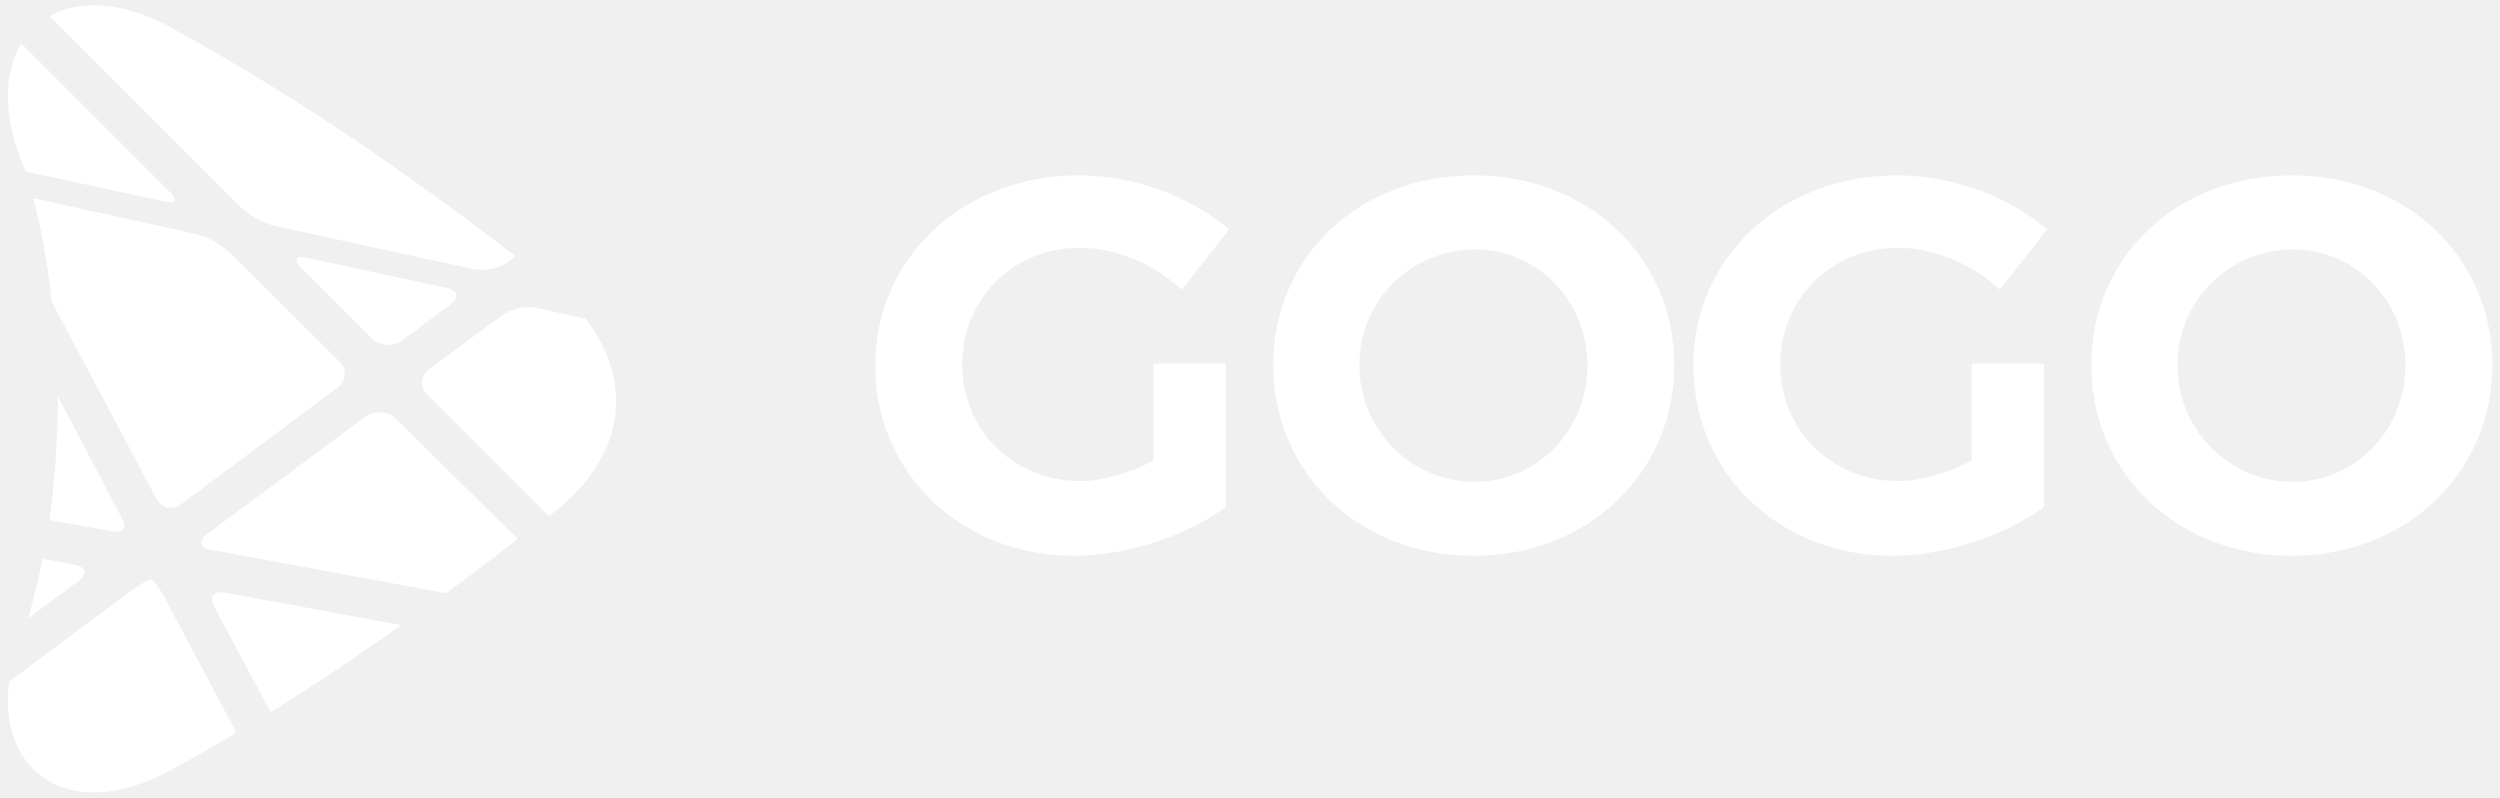
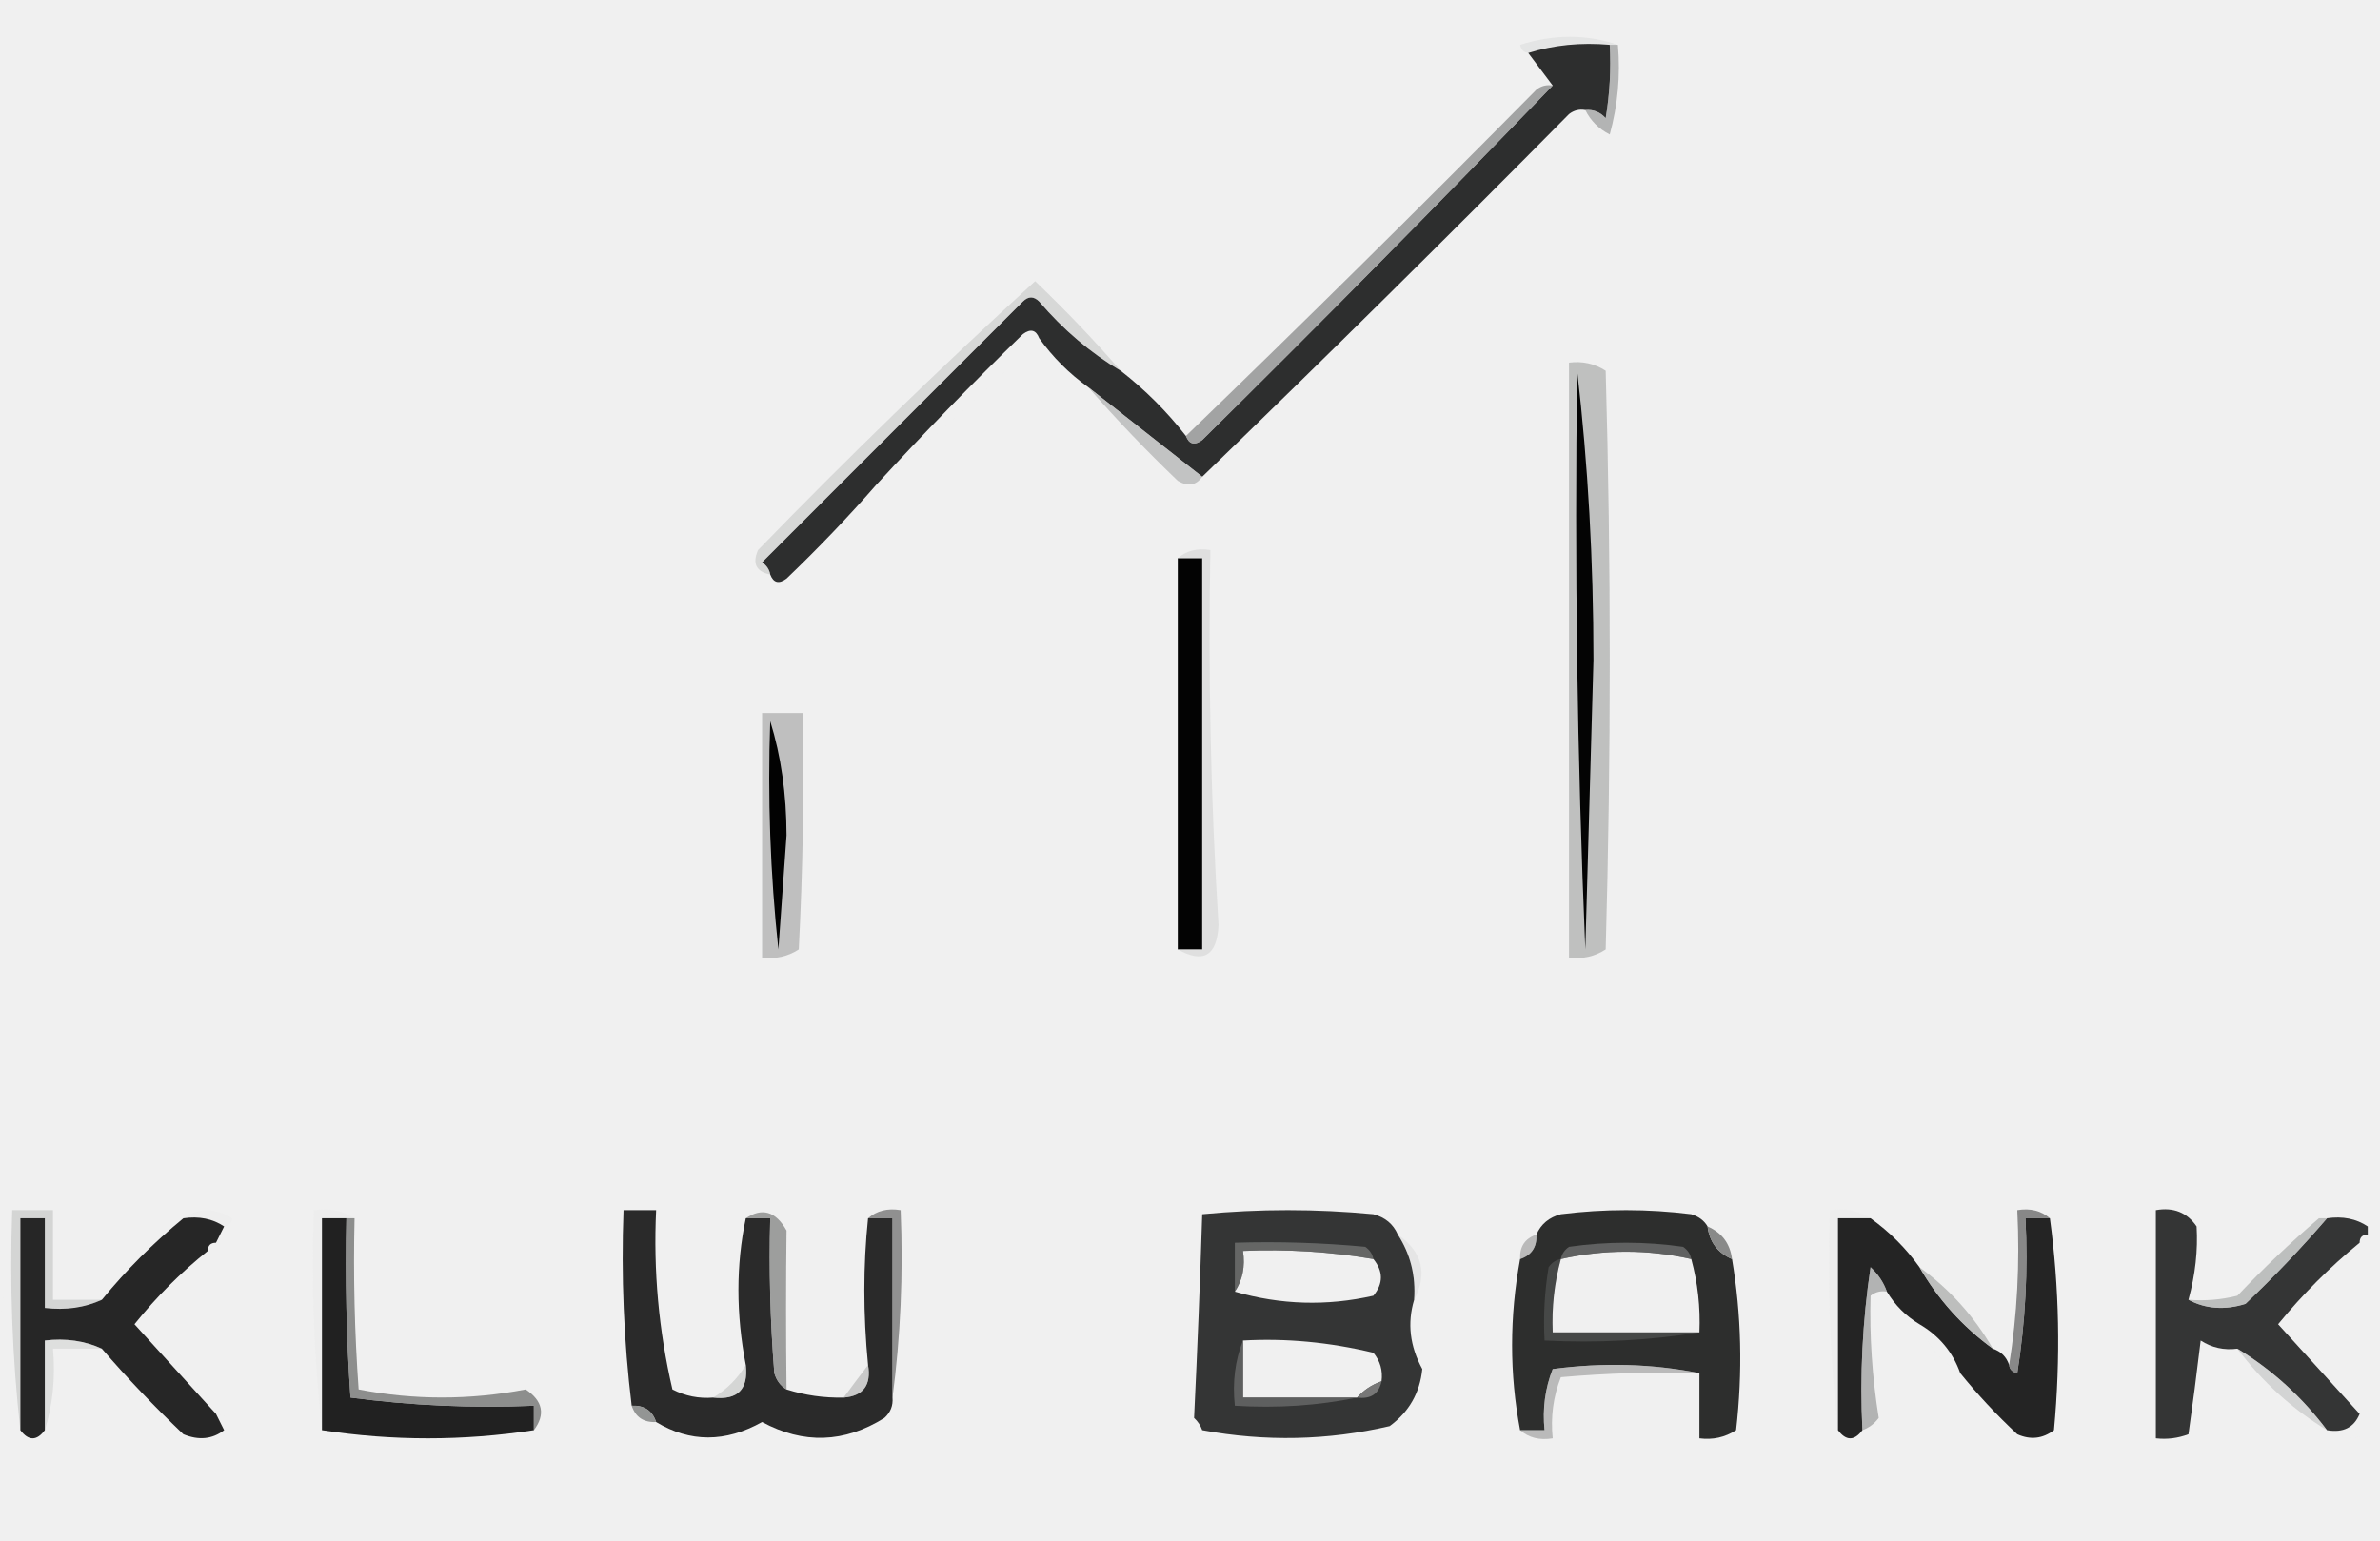
- <svg xmlns="http://www.w3.org/2000/svg" version="1.1" id="Layer_1" x="0px" y="0px" viewBox="0 0 327.9 104.6" style="enable-background:new 0 0 327.9 104.6;" xml:space="preserve">
-   <style type="text/css">
- 	.st0{fill:#FFFFFF;}
- </style>
+ <svg xmlns="http://www.w3.org/2000/svg" version="1.1" width="292px" height="189px" style="shape-rendering:geometricPrecision; text-rendering:geometricPrecision; image-rendering:optimizeQuality; fill-rule:evenodd; clip-rule:evenodd">
  <g>
-     <path class="st0" d="M20.5,65.4c0.7,1.3,2.1,1.6,3.3,0.7l20.5-15.3c1.1-0.8,1.3-2.4,0.2-3.4L30.1,33.1c-1-1-3-2.1-4.4-2.4L4.4,26   c1.1,4.4,1.9,9,2.4,13.6L20.5,65.4z" />
-     <path class="st0" d="M9.9,74.1l-4.3-0.8C5,76,4.4,78.6,3.7,81.1l6.6-4.9C11.5,75.3,11.3,74.4,9.9,74.1z" />
-     <path class="st0" d="M16,68L7.6,52c0,5.4-0.4,10.9-1.1,16.2l8.3,1.5C16.1,70,16.7,69.2,16,68z" />
-     <path class="st0" d="M22.3,25.2L2.8,5.7c-2.4,4-2.5,10,0.6,16.8l18.1,3.9C23,26.8,23.3,26.2,22.3,25.2z" />
-     <path class="st0" d="M35.9,29.6l26.2,5.7c1.4,0.3,3.5-0.1,4.6-1l0.9-0.7C53.4,22.7,39.1,12.8,23.3,4.1c-6.8-4-12.8-4.2-16.8-2   l25.1,25.1C32.6,28.2,34.6,29.3,35.9,29.6z" />
-     <path class="st0" d="M58.7,37.8l-18.5-4c-1.4-0.3-1.7,0.3-0.7,1.3l9.3,9.3c1,1,2.8,1.1,3.9,0.3l6.4-4.8   C60.3,39.1,60.1,38.1,58.7,37.8z" />
-     <path class="st0" d="M28.1,79.6l7.4,13.8C41.3,89.8,47,86,52.6,82l-23.2-4.3C28,77.5,27.4,78.3,28.1,79.6z" />
-     <path class="st0" d="M51.9,54.9c-1-1-2.8-1.1-3.9-0.3L27.1,70.1c-1.1,0.8-0.9,1.8,0.5,2l30.9,5.7c3.2-2.3,6.3-4.7,9.4-7.1   L51.9,54.9z" />
-     <path class="st0" d="M65.8,41.4l-9.5,7c-1.1,0.8-1.3,2.4-0.2,3.4L72,67.7c10-7.4,11.3-17.5,4.8-25.9l-6.4-1.4   C69,40.1,67,40.5,65.8,41.4z" />
-     <path class="st0" d="M19.9,76c-0.3-0.1-1.4,0.6-2.6,1.4l-16.1,12c-1.6,12.2,8.5,19.1,22.1,11.1c2.6-1.4,5.2-2.9,7.7-4.4l-9.4-17.7   C20.9,77.1,20.1,76,19.9,76z" />
-     <g>
-       <path class="st0" d="M151.2,47.7h9.6v18.8c-5.2,3.8-13.1,6.4-19.9,6.4c-14.8,0-26.1-10.8-26.1-25c0-14.1,11.5-24.9,26.7-24.9    c7.3,0,14.7,2.8,19.7,7.1L155,38c-3.6-3.4-8.7-5.5-13.4-5.5c-8.7,0-15.4,6.7-15.4,15.3c0,8.7,6.8,15.3,15.5,15.3    c2.9,0,6.4-1,9.6-2.7V47.7H151.2z" />
-       <path class="st0" d="M219.6,47.9c0,14.1-11.3,25-26.3,25S167,62.1,167,47.9c0-14.3,11.3-24.9,26.3-24.9S219.6,33.7,219.6,47.9z     M178.3,47.9c0,8.6,6.9,15.3,15.1,15.3c8.2,0,14.8-6.7,14.8-15.3s-6.7-15.2-14.8-15.2C185.1,32.8,178.3,39.3,178.3,47.9z" />
-       <path class="st0" d="M258.5,47.7h9.6v18.8c-5.2,3.8-13.1,6.4-19.9,6.4c-14.8,0-26.1-10.8-26.1-25c0-14.1,11.5-24.9,26.7-24.9    c7.3,0,14.7,2.8,19.7,7.1l-6.2,7.9c-3.6-3.4-8.7-5.5-13.4-5.5c-8.7,0-15.4,6.7-15.4,15.3c0,8.7,6.8,15.3,15.5,15.3    c2.9,0,6.4-1,9.6-2.7V47.7H258.5z" />
-       <path class="st0" d="M326.9,47.9c0,14.1-11.3,25-26.3,25s-26.3-10.8-26.3-25c0-14.3,11.3-24.9,26.3-24.9S326.9,33.7,326.9,47.9z     M285.6,47.9c0,8.6,6.9,15.3,15.1,15.3s14.8-6.7,14.8-15.3s-6.7-15.2-14.8-15.2C292.4,32.8,285.6,39.3,285.6,47.9z" />
-     </g>
+     <path style="opacity:0.25" fill="#c1c3c2" d="M 198.5,5.5 C 198.167,5.5 197.833,5.5 197.5,5.5C 193.958,5.187 190.625,5.521 187.5,6.5C 186.957,6.44 186.624,6.107 186.5,5.5C 190.649,4.191 194.649,4.191 198.5,5.5 Z" />
+   </g>
+   <g>
+     <path style="opacity:1" fill="#2d2e2e" d="M 197.5,5.5 C 197.665,8.518 197.498,11.518 197,14.5C 196.329,13.748 195.496,13.414 194.5,13.5C 193.761,13.369 193.094,13.536 192.5,14C 177.632,29.035 162.632,43.868 147.5,58.5C 142.833,54.833 138.167,51.167 133.5,47.5C 131.167,45.833 129.167,43.833 127.5,41.5C 127.103,40.475 126.437,40.308 125.5,41C 119.297,47.035 113.297,53.202 107.5,59.5C 104.037,63.464 100.37,67.298 96.5,71C 95.563,71.692 94.897,71.525 94.5,70.5C 94.389,69.883 94.056,69.383 93.5,69C 104.167,58.333 114.833,47.667 125.5,37C 126.167,36.333 126.833,36.333 127.5,37C 130.432,40.442 133.765,43.275 137.5,45.5C 140.5,47.833 143.167,50.5 145.5,53.5C 145.897,54.525 146.563,54.692 147.5,54C 162.035,39.632 176.369,25.132 190.5,10.5C 189.5,9.167 188.5,7.833 187.5,6.5C 190.625,5.521 193.958,5.187 197.5,5.5 Z" />
+   </g>
+   <g>
+     <path style="opacity:0.541" fill="#808181" d="M 197.5,5.5 C 197.833,5.5 198.167,5.5 198.5,5.5C 198.823,9.226 198.489,12.893 197.5,16.5C 196.145,15.812 195.145,14.812 194.5,13.5C 195.496,13.414 196.329,13.748 197,14.5C 197.498,11.518 197.665,8.518 197.5,5.5 Z" />
+   </g>
+   <g>
+     <path style="opacity:0.682" fill="#7e7f7f" d="M 190.5,10.5 C 176.369,25.132 162.035,39.632 147.5,54C 146.563,54.692 145.897,54.525 145.5,53.5C 159.965,39.535 174.299,25.369 188.5,11C 189.094,10.536 189.761,10.369 190.5,10.5 Z" />
+   </g>
+   <g>
+     <path style="opacity:0.392" fill="#b1b2b1" d="M 137.5,45.5 C 133.765,43.275 130.432,40.442 127.5,37C 126.833,36.333 126.167,36.333 125.5,37C 114.833,47.667 104.167,58.333 93.5,69C 94.056,69.383 94.389,69.883 94.5,70.5C 92.775,70.157 92.275,69.157 93,67.5C 104.029,56.137 115.363,45.137 127,34.5C 130.704,38.036 134.204,41.702 137.5,45.5 Z" />
+   </g>
+   <g>
+     <path style="opacity:0.678" fill="#adaeae" d="M 133.5,47.5 C 138.167,51.167 142.833,54.833 147.5,58.5C 146.749,59.574 145.749,59.74 144.5,59C 140.63,55.298 136.963,51.464 133.5,47.5 Z" />
+   </g>
+   <g>
+     <path style="opacity:0.548" fill="#979998" d="M 192.5,44.5 C 194.144,44.286 195.644,44.62 197,45.5C 197.667,69.167 197.667,92.833 197,116.5C 195.644,117.38 194.144,117.714 192.5,117.5C 192.5,93.167 192.5,68.833 192.5,44.5 Z" />
+   </g>
+   <g>
+     <path style="opacity:1" fill="#040404" d="M 193.5,45.5 C 194.832,56.981 195.499,68.814 195.5,81C 195.167,92.833 194.833,104.667 194.5,116.5C 193.5,92.843 193.167,69.176 193.5,45.5 Z" />
+   </g>
+   <g>
+     <path style="opacity:0.004" fill="#dee0df" d="M 127.5,41.5 C 121.112,47.892 114.445,53.892 107.5,59.5C 113.297,53.202 119.297,47.035 125.5,41C 126.437,40.308 127.103,40.475 127.5,41.5 Z" />
+   </g>
+   <g>
+     <path style="opacity:1" fill="#030303" d="M 144.5,68.5 C 145.5,68.5 146.5,68.5 147.5,68.5C 147.5,84.5 147.5,100.5 147.5,116.5C 146.5,116.5 145.5,116.5 144.5,116.5C 144.5,100.5 144.5,84.5 144.5,68.5 Z" />
+   </g>
+   <g>
+     <path style="opacity:0.298" fill="#b7b9b8" d="M 144.5,68.5 C 145.568,67.566 146.901,67.232 148.5,67.5C 148.214,82.856 148.547,98.189 149.5,113.5C 149.324,117.275 147.657,118.275 144.5,116.5C 145.5,116.5 146.5,116.5 147.5,116.5C 147.5,100.5 147.5,84.5 147.5,68.5C 146.5,68.5 145.5,68.5 144.5,68.5 Z" />
+   </g>
+   <g>
+     <path style="opacity:0.549" fill="#979898" d="M 93.5,87.5 C 95.167,87.5 96.833,87.5 98.5,87.5C 98.666,97.172 98.5,106.839 98,116.5C 96.644,117.38 95.144,117.714 93.5,117.5C 93.5,107.5 93.5,97.5 93.5,87.5 Z" />
+   </g>
+   <g>
+     <path style="opacity:0.999" fill="#020202" d="M 94.5,88.5 C 95.827,92.782 96.493,97.449 96.5,102.5C 96.167,107.167 95.833,111.833 95.5,116.5C 94.502,107.19 94.168,97.857 94.5,88.5 Z" />
+   </g>
+   <g>
+     <path style="opacity:0.126" fill="#dcdedd" d="M 22.5,149.5 C 24.363,148.207 26.363,148.207 28.5,149.5C 28.376,150.107 28.043,150.44 27.5,150.5C 26.081,149.549 24.415,149.216 22.5,149.5 Z" />
+   </g>
+   <g>
+     <path style="opacity:0.383" fill="#a6a8a7" d="M 12.5,159.5 C 10.393,160.468 8.059,160.802 5.5,160.5C 5.5,156.833 5.5,153.167 5.5,149.5C 4.5,149.5 3.5,149.5 2.5,149.5C 2.5,158.167 2.5,166.833 2.5,175.5C 1.507,166.682 1.173,157.682 1.5,148.5C 3.167,148.5 4.833,148.5 6.5,148.5C 6.5,152.167 6.5,155.833 6.5,159.5C 8.5,159.5 10.5,159.5 12.5,159.5 Z" />
+   </g>
+   <g>
+     <path style="opacity:1" fill="#262626" d="M 12.5,159.5 C 15.5,155.833 18.833,152.5 22.5,149.5C 24.415,149.216 26.081,149.549 27.5,150.5C 27.167,151.167 26.833,151.833 26.5,152.5C 25.833,152.5 25.5,152.833 25.5,153.5C 22.188,156.146 19.188,159.146 16.5,162.5C 19.855,166.187 23.189,169.853 26.5,173.5C 26.833,174.167 27.167,174.833 27.5,175.5C 26.054,176.613 24.387,176.78 22.5,176C 18.963,172.631 15.629,169.131 12.5,165.5C 10.393,164.532 8.059,164.198 5.5,164.5C 5.5,168.167 5.5,171.833 5.5,175.5C 4.5,176.833 3.5,176.833 2.5,175.5C 2.5,166.833 2.5,158.167 2.5,149.5C 3.5,149.5 4.5,149.5 5.5,149.5C 5.5,153.167 5.5,156.833 5.5,160.5C 8.059,160.802 10.393,160.468 12.5,159.5 Z" />
+   </g>
+   <g>
+     <path style="opacity:0.128" fill="#dadbda" d="M 43.5,149.5 C 43.167,149.5 42.833,149.5 42.5,149.5C 41.5,149.5 40.5,149.5 39.5,149.5C 39.5,158.167 39.5,166.833 39.5,175.5C 38.507,166.682 38.173,157.682 38.5,148.5C 40.415,148.216 42.081,148.549 43.5,149.5 Z" />
+   </g>
+   <g>
+     <path style="opacity:1" fill="#212121" d="M 42.5,149.5 C 42.334,156.841 42.5,164.174 43,171.5C 50.413,172.481 57.913,172.814 65.5,172.5C 65.5,173.5 65.5,174.5 65.5,175.5C 56.833,176.833 48.167,176.833 39.5,175.5C 39.5,166.833 39.5,158.167 39.5,149.5C 40.5,149.5 41.5,149.5 42.5,149.5 Z" />
+   </g>
+   <g>
+     <path style="opacity:1" fill="#2a2a2a" d="M 87.5,171.5 C 90.5,171.833 91.833,170.5 91.5,167.5C 90.295,161.239 90.295,155.239 91.5,149.5C 92.5,149.5 93.5,149.5 94.5,149.5C 94.334,155.842 94.501,162.175 95,168.5C 95.278,169.416 95.778,170.082 96.5,170.5C 98.764,171.219 101.097,171.552 103.5,171.5C 105.912,171.306 106.912,169.973 106.5,167.5C 105.894,161.287 105.894,155.287 106.5,149.5C 107.5,149.5 108.5,149.5 109.5,149.5C 109.5,156.833 109.5,164.167 109.5,171.5C 109.586,172.496 109.252,173.329 108.5,174C 103.584,177.074 98.584,177.241 93.5,174.5C 88.997,177.022 84.664,177.022 80.5,174.5C 80.027,173.094 79.027,172.427 77.5,172.5C 76.533,164.586 76.2,156.586 76.5,148.5C 77.833,148.5 79.167,148.5 80.5,148.5C 80.151,155.938 80.818,163.272 82.5,170.5C 84.071,171.309 85.738,171.643 87.5,171.5 Z" />
+   </g>
+   <g>
+     <path style="opacity:0.773" fill="#848584" d="M 91.5,149.5 C 93.515,148.147 95.182,148.647 96.5,151C 96.421,157.289 96.421,163.789 96.5,170.5C 95.778,170.082 95.278,169.416 95,168.5C 94.501,162.175 94.334,155.842 94.5,149.5C 93.5,149.5 92.5,149.5 91.5,149.5 Z" />
+   </g>
+   <g>
+     <path style="opacity:0.702" fill="#676767" d="M 106.5,149.5 C 107.568,148.566 108.901,148.232 110.5,148.5C 110.825,156.352 110.492,164.018 109.5,171.5C 109.5,164.167 109.5,156.833 109.5,149.5C 108.5,149.5 107.5,149.5 106.5,149.5 Z" />
+   </g>
+   <g>
+     <path style="opacity:1" fill="#343535" d="M 171.5,151.5 C 173.046,153.882 173.713,156.549 173.5,159.5C 172.64,162.36 172.974,165.194 174.5,168C 174.205,170.923 172.871,173.257 170.5,175C 162.917,176.765 155.251,176.931 147.5,175.5C 147.291,174.914 146.957,174.414 146.5,174C 146.908,165.527 147.242,157.193 147.5,149C 154.5,148.333 161.5,148.333 168.5,149C 169.942,149.377 170.942,150.21 171.5,151.5 Z M 168.5,154.5 C 169.728,156.01 169.728,157.51 168.5,159C 162.799,160.297 157.133,160.131 151.5,158.5C 152.451,157.081 152.784,155.415 152.5,153.5C 157.895,153.267 163.228,153.6 168.5,154.5 Z M 152.5,164.5 C 157.766,164.201 163.099,164.701 168.5,166C 169.337,167.011 169.67,168.178 169.5,169.5C 168.29,169.932 167.29,170.599 166.5,171.5C 161.833,171.5 157.167,171.5 152.5,171.5C 152.5,169.167 152.5,166.833 152.5,164.5 Z" />
+   </g>
+   <g>
+     <path style="opacity:1" fill="#2d2e2d" d="M 209.5,150.5 C 209.738,152.404 210.738,153.738 212.5,154.5C 213.655,161.321 213.821,168.321 213,175.5C 211.644,176.38 210.144,176.714 208.5,176.5C 208.5,173.833 208.5,171.167 208.5,168.5C 202.681,167.347 196.681,167.181 190.5,168C 189.565,170.381 189.232,172.881 189.5,175.5C 188.5,175.5 187.5,175.5 186.5,175.5C 185.19,168.599 185.19,161.599 186.5,154.5C 187.906,154.027 188.573,153.027 188.5,151.5C 189.058,150.21 190.058,149.377 191.5,149C 196.833,148.333 202.167,148.333 207.5,149C 208.416,149.278 209.082,149.778 209.5,150.5 Z M 207.5,154.5 C 208.299,157.43 208.632,160.43 208.5,163.5C 202.5,163.5 196.5,163.5 190.5,163.5C 190.368,160.43 190.701,157.43 191.5,154.5C 196.811,153.296 202.144,153.296 207.5,154.5 Z" />
+   </g>
+   <g>
+     <path style="opacity:0.128" fill="#dadbda" d="M 229.5,149.5 C 228.167,149.5 226.833,149.5 225.5,149.5C 225.5,158.167 225.5,166.833 225.5,175.5C 224.507,166.682 224.173,157.682 224.5,148.5C 226.415,148.216 228.081,148.549 229.5,149.5 Z" />
+   </g>
+   <g>
+     <path style="opacity:1" fill="#242424" d="M 229.5,149.5 C 231.833,151.167 233.833,153.167 235.5,155.5C 237.766,159.436 240.766,162.769 244.5,165.5C 245.5,165.833 246.167,166.5 246.5,167.5C 246.56,168.043 246.893,168.376 247.5,168.5C 248.496,162.202 248.83,155.868 248.5,149.5C 249.5,149.5 250.5,149.5 251.5,149.5C 252.657,157.99 252.824,166.657 252,175.5C 250.612,176.554 249.112,176.72 247.5,176C 244.961,173.63 242.628,171.13 240.5,168.5C 239.581,165.911 237.914,163.911 235.5,162.5C 233.833,161.5 232.5,160.167 231.5,158.5C 231.092,157.357 230.425,156.357 229.5,155.5C 228.503,162.134 228.17,168.8 228.5,175.5C 227.5,176.833 226.5,176.833 225.5,175.5C 225.5,166.833 225.5,158.167 225.5,149.5C 226.833,149.5 228.167,149.5 229.5,149.5 Z" />
+   </g>
+   <g>
+     <path style="opacity:0.724" fill="#606060" d="M 251.5,149.5 C 250.5,149.5 249.5,149.5 248.5,149.5C 248.83,155.868 248.496,162.202 247.5,168.5C 246.893,168.376 246.56,168.043 246.5,167.5C 247.49,161.355 247.823,155.022 247.5,148.5C 249.099,148.232 250.432,148.566 251.5,149.5 Z" />
+   </g>
+   <g>
+     <path style="opacity:1" fill="#343535" d="M 268.5,159.5 C 270.628,160.629 272.961,160.796 275.5,160C 279.037,156.631 282.371,153.131 285.5,149.5C 287.415,149.216 289.081,149.549 290.5,150.5C 290.5,150.833 290.5,151.167 290.5,151.5C 289.833,151.5 289.5,151.833 289.5,152.5C 285.854,155.479 282.521,158.812 279.5,162.5C 282.855,166.187 286.189,169.853 289.5,173.5C 288.817,175.176 287.483,175.843 285.5,175.5C 282.437,171.434 278.771,168.101 274.5,165.5C 272.856,165.714 271.356,165.38 270,164.5C 269.509,168.611 269.009,172.444 268.5,176C 267.207,176.49 265.873,176.657 264.5,176.5C 264.5,167.167 264.5,157.833 264.5,148.5C 266.665,148.116 268.332,148.783 269.5,150.5C 269.674,153.424 269.341,156.424 268.5,159.5 Z" />
+   </g>
+   <g>
+     <path style="opacity:0.008" fill="#f0f2f1" d="M 291.5,147.5 C 291.5,148.5 291.5,149.5 291.5,150.5C 291.167,150.5 290.833,150.5 290.5,150.5C 289.081,149.549 287.415,149.216 285.5,149.5C 285.167,149.5 284.833,149.5 284.5,149.5C 286.518,148.953 288.351,147.953 290,146.5C 290.383,147.056 290.883,147.389 291.5,147.5 Z" />
+   </g>
+   <g>
+     <path style="opacity:0.004" fill="#fafdfb" d="M -0.5,151.5 C 0.833,155.5 0.833,159.5 -0.5,163.5C -0.5,159.5 -0.5,155.5 -0.5,151.5 Z" />
+   </g>
+   <g>
+     <path style="opacity:0.914" fill="#7f807f" d="M 209.5,150.5 C 211.262,151.262 212.262,152.596 212.5,154.5C 210.738,153.738 209.738,152.404 209.5,150.5 Z" />
+   </g>
+   <g>
+     <path style="opacity:0.004" fill="#fafdfb" d="M 290.5,151.5 C 290.833,151.5 291.167,151.5 291.5,151.5C 291.5,151.833 291.5,152.167 291.5,152.5C 291.167,152.167 290.833,151.833 290.5,151.5 Z" />
+   </g>
+   <g>
+     <path style="opacity:0.004" fill="#fafdfb" d="M 26.5,152.5 C 27.833,153.167 27.833,153.167 26.5,152.5 Z" />
+   </g>
+   <g>
+     <path style="opacity:0.597" fill="#868887" d="M 168.5,154.5 C 163.228,153.6 157.895,153.267 152.5,153.5C 152.784,155.415 152.451,157.081 151.5,158.5C 151.5,156.5 151.5,154.5 151.5,152.5C 156.844,152.334 162.177,152.501 167.5,153C 168.056,153.383 168.389,153.883 168.5,154.5 Z" />
+   </g>
+   <g>
+     <path style="opacity:0.598" fill="#828383" d="M 207.5,154.5 C 202.144,153.296 196.811,153.296 191.5,154.5C 191.611,153.883 191.944,153.383 192.5,153C 197.167,152.333 201.833,152.333 206.5,153C 207.056,153.383 207.389,153.883 207.5,154.5 Z" />
+   </g>
+   <g>
+     <path style="opacity:0.004" fill="#fafdfb" d="M 289.5,152.5 C 289.833,152.5 290.167,152.5 290.5,152.5C 290.315,153.17 289.981,153.17 289.5,152.5 Z" />
+   </g>
+   <g>
+     <path style="opacity:0.004" fill="#fafdfb" d="M 25.5,153.5 C 25.833,153.5 26.167,153.5 26.5,153.5C 26.315,154.17 25.981,154.17 25.5,153.5 Z" />
+   </g>
+   <g>
+     <path style="opacity:0.518" fill="#878888" d="M 188.5,151.5 C 188.573,153.027 187.906,154.027 186.5,154.5C 186.427,152.973 187.094,151.973 188.5,151.5 Z" />
+   </g>
+   <g>
+     <path style="opacity:0.627" fill="#a0a2a1" d="M 284.5,149.5 C 284.833,149.5 285.167,149.5 285.5,149.5C 282.371,153.131 279.037,156.631 275.5,160C 272.961,160.796 270.628,160.629 268.5,159.5C 270.527,159.662 272.527,159.495 274.5,159C 277.703,155.629 281.036,152.462 284.5,149.5 Z" />
+   </g>
+   <g>
+     <path style="opacity:0.22" fill="#bec0bf" d="M 171.5,151.5 C 174.517,153.615 175.184,156.282 173.5,159.5C 173.713,156.549 173.046,153.882 171.5,151.5 Z" />
+   </g>
+   <g>
+     <path style="opacity:0.582" fill="#858686" d="M 231.5,158.5 C 230.761,158.369 230.094,158.536 229.5,159C 229.362,163.966 229.695,168.966 230.5,174C 229.956,174.717 229.289,175.217 228.5,175.5C 228.17,168.8 228.503,162.134 229.5,155.5C 230.425,156.357 231.092,157.357 231.5,158.5 Z" />
+   </g>
+   <g>
+     <path style="opacity:0.741" fill="#abadac" d="M 235.5,155.5 C 239.234,158.231 242.234,161.564 244.5,165.5C 240.766,162.769 237.766,159.436 235.5,155.5 Z" />
+   </g>
+   <g>
+     <path style="opacity:0.198" fill="#afb0b0" d="M 191.5,154.5 C 190.701,157.43 190.368,160.43 190.5,163.5C 196.5,163.5 202.5,163.5 208.5,163.5C 202.355,164.49 196.022,164.823 189.5,164.5C 189.335,161.482 189.502,158.482 190,155.5C 190.383,154.944 190.883,154.611 191.5,154.5 Z" />
+   </g>
+   <g>
+     <path style="opacity:0.008" fill="#c0c2c1" d="M 235.5,162.5 C 237.914,163.911 239.581,165.911 240.5,168.5C 238.086,167.089 236.419,165.089 235.5,162.5 Z" />
+   </g>
+   <g>
+     <path style="opacity:0.335" fill="#babcbb" d="M 12.5,165.5 C 10.5,165.5 8.5,165.5 6.5,165.5C 6.813,169.042 6.479,172.375 5.5,175.5C 5.5,171.833 5.5,168.167 5.5,164.5C 8.059,164.198 10.393,164.532 12.5,165.5 Z" />
+   </g>
+   <g>
+     <path style="opacity:0.502" fill="#b6b7b7" d="M 274.5,165.5 C 278.771,168.101 282.437,171.434 285.5,175.5C 281.229,172.899 277.563,169.566 274.5,165.5 Z" />
+   </g>
+   <g>
+     <path style="opacity:0.004" fill="#fafdfb" d="M 10.5,166.5 C 11.833,167.167 11.833,167.167 10.5,166.5 Z" />
+   </g>
+   <g>
+     <path style="opacity:0.521" fill="#888989" d="M 208.5,168.5 C 202.824,168.334 197.157,168.501 191.5,169C 190.565,171.381 190.232,173.881 190.5,176.5C 188.901,176.768 187.568,176.434 186.5,175.5C 187.5,175.5 188.5,175.5 189.5,175.5C 189.232,172.881 189.565,170.381 190.5,168C 196.681,167.181 202.681,167.347 208.5,168.5 Z" />
+   </g>
+   <g>
+     <path style="opacity:0.004" fill="#fafdfb" d="M -0.5,170.5 C 0.833,171.833 0.833,173.167 -0.5,174.5C -0.5,173.167 -0.5,171.833 -0.5,170.5 Z" />
+   </g>
+   <g>
+     <path style="opacity:0.51" fill="#babcbb" d="M 91.5,167.5 C 91.833,170.5 90.5,171.833 87.5,171.5C 89.167,170.5 90.5,169.167 91.5,167.5 Z" />
+   </g>
+   <g>
+     <path style="opacity:0.561" fill="#abacab" d="M 106.5,167.5 C 106.912,169.973 105.912,171.306 103.5,171.5C 104.512,170.128 105.512,168.795 106.5,167.5 Z" />
+   </g>
+   <g>
+     <path style="opacity:0.851" fill="#828382" d="M 169.5,169.5 C 169.179,171.048 168.179,171.715 166.5,171.5C 167.29,170.599 168.29,169.932 169.5,169.5 Z" />
+   </g>
+   <g>
+     <path style="opacity:0.719" fill="#676867" d="M 42.5,149.5 C 42.833,149.5 43.167,149.5 43.5,149.5C 43.334,156.508 43.5,163.508 44,170.5C 50.803,171.819 57.636,171.819 64.5,170.5C 66.607,171.913 66.941,173.58 65.5,175.5C 65.5,174.5 65.5,173.5 65.5,172.5C 57.913,172.814 50.413,172.481 43,171.5C 42.5,164.174 42.334,156.841 42.5,149.5 Z" />
+   </g>
+   <g>
+     <path style="opacity:0.719" fill="#6f6f6f" d="M 152.5,164.5 C 152.5,166.833 152.5,169.167 152.5,171.5C 157.167,171.5 161.833,171.5 166.5,171.5C 161.695,172.487 156.695,172.821 151.5,172.5C 151.194,169.615 151.527,166.948 152.5,164.5 Z" />
+   </g>
+   <g>
+     <path style="opacity:0.82" fill="#7f8180" d="M 77.5,172.5 C 79.027,172.427 80.027,173.094 80.5,174.5C 78.973,174.573 77.973,173.906 77.5,172.5 Z" />
+   </g>
+   <g>
+     <path style="opacity:0.008" fill="#d7d9d8" d="M 26.5,173.5 C 28.424,173.711 28.757,174.377 27.5,175.5C 27.167,174.833 26.833,174.167 26.5,173.5 Z" />
+   </g>
+   <g>
+     <path style="opacity:0.012" fill="#e0e1e1" d="M 289.5,173.5 C 290.167,173.833 290.833,174.167 291.5,174.5C 291.5,174.833 291.5,175.167 291.5,175.5C 289.389,176.742 287.389,176.742 285.5,175.5C 287.483,175.843 288.817,175.176 289.5,173.5 Z" />
+   </g>
+   <g>
+     <path style="opacity:0.004" fill="#fafdfb" d="M 43.5,178.5 C 43.897,177.475 44.563,177.308 45.5,178C 44.906,178.464 44.239,178.631 43.5,178.5 Z" />
+   </g>
+   <g>
+     <path style="opacity:0.004" fill="#fafdfb" d="M 154.5,177.5 C 155.833,178.167 155.833,178.167 154.5,177.5 Z" />
+   </g>
+   <g>
+     <path style="opacity:0.004" fill="#fafdfb" d="M 163.5,178.5 C 163.897,177.475 164.563,177.308 165.5,178C 164.906,178.464 164.239,178.631 163.5,178.5 Z" />
  </g>
</svg>
